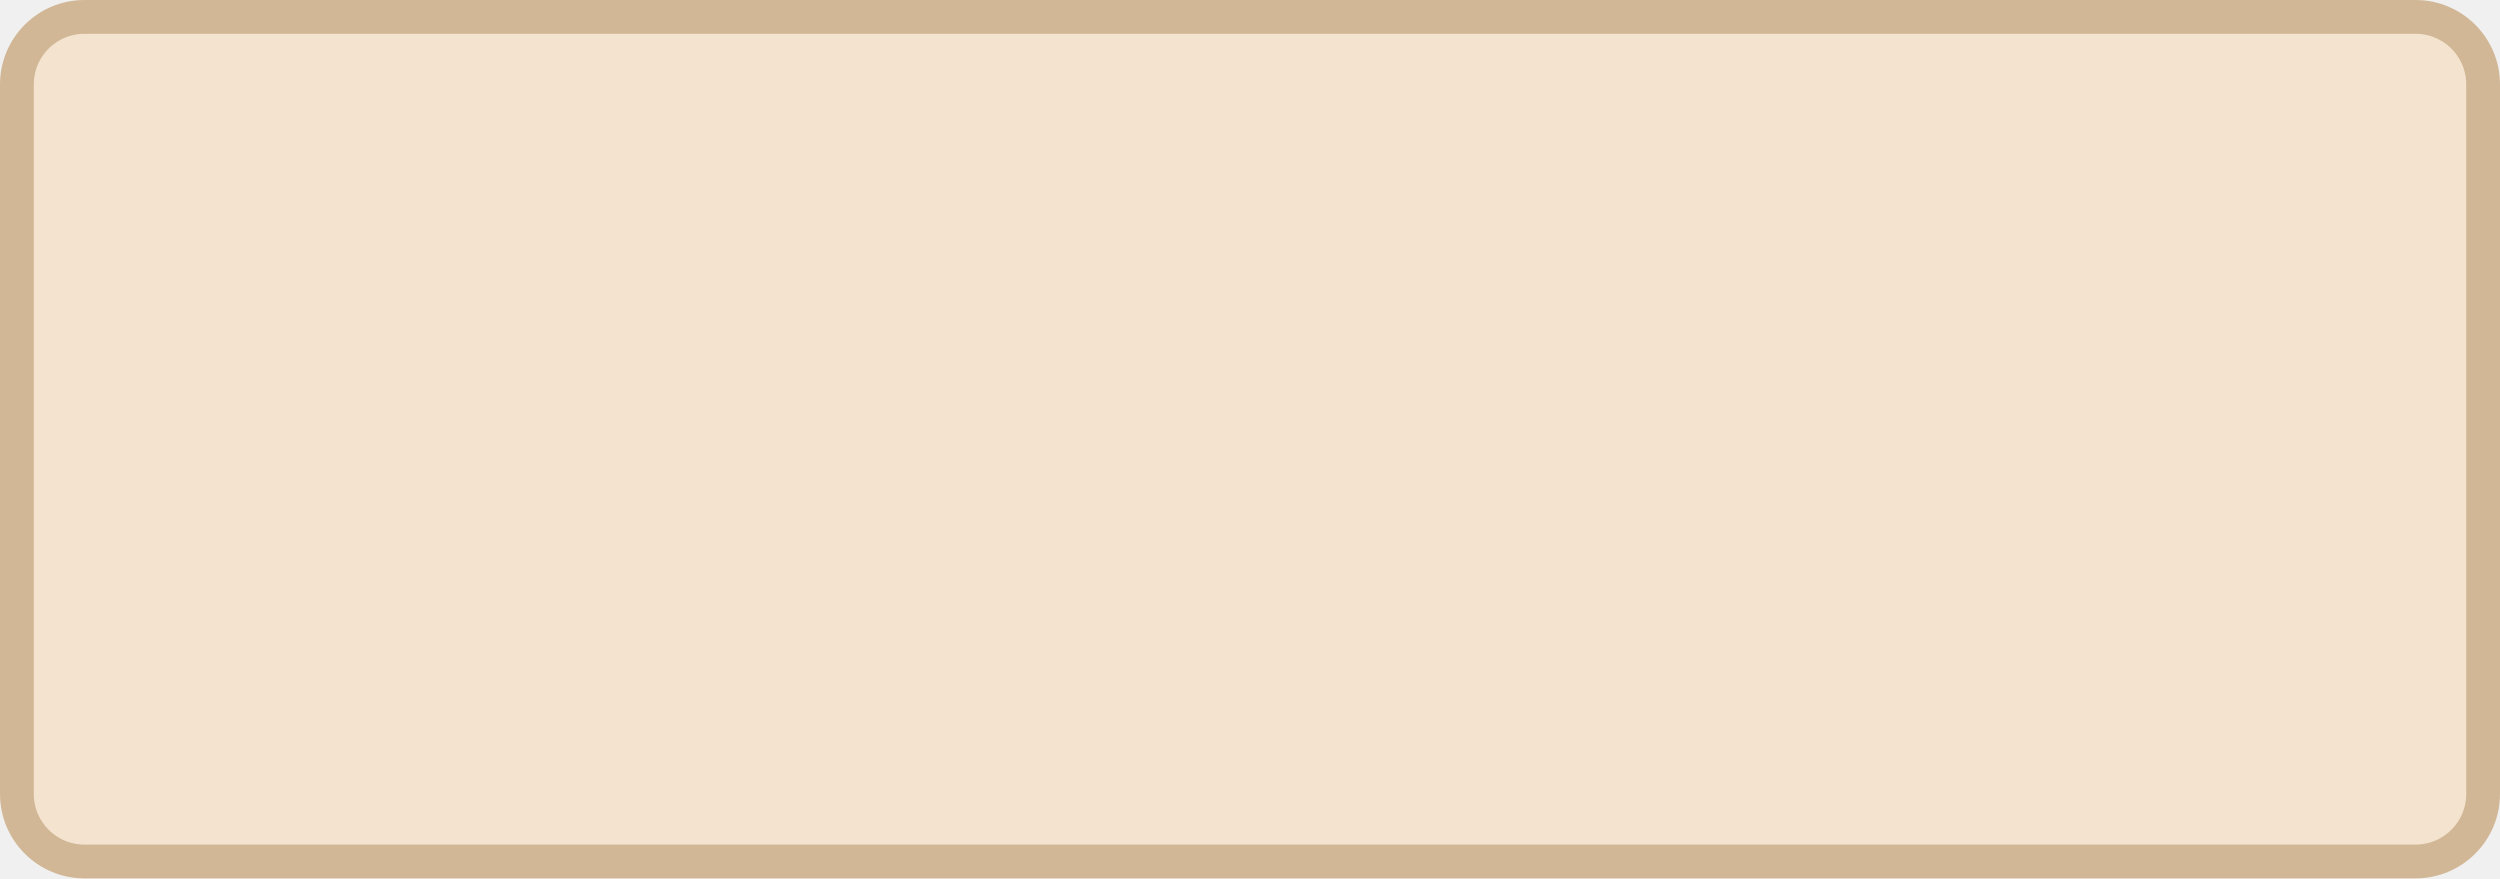
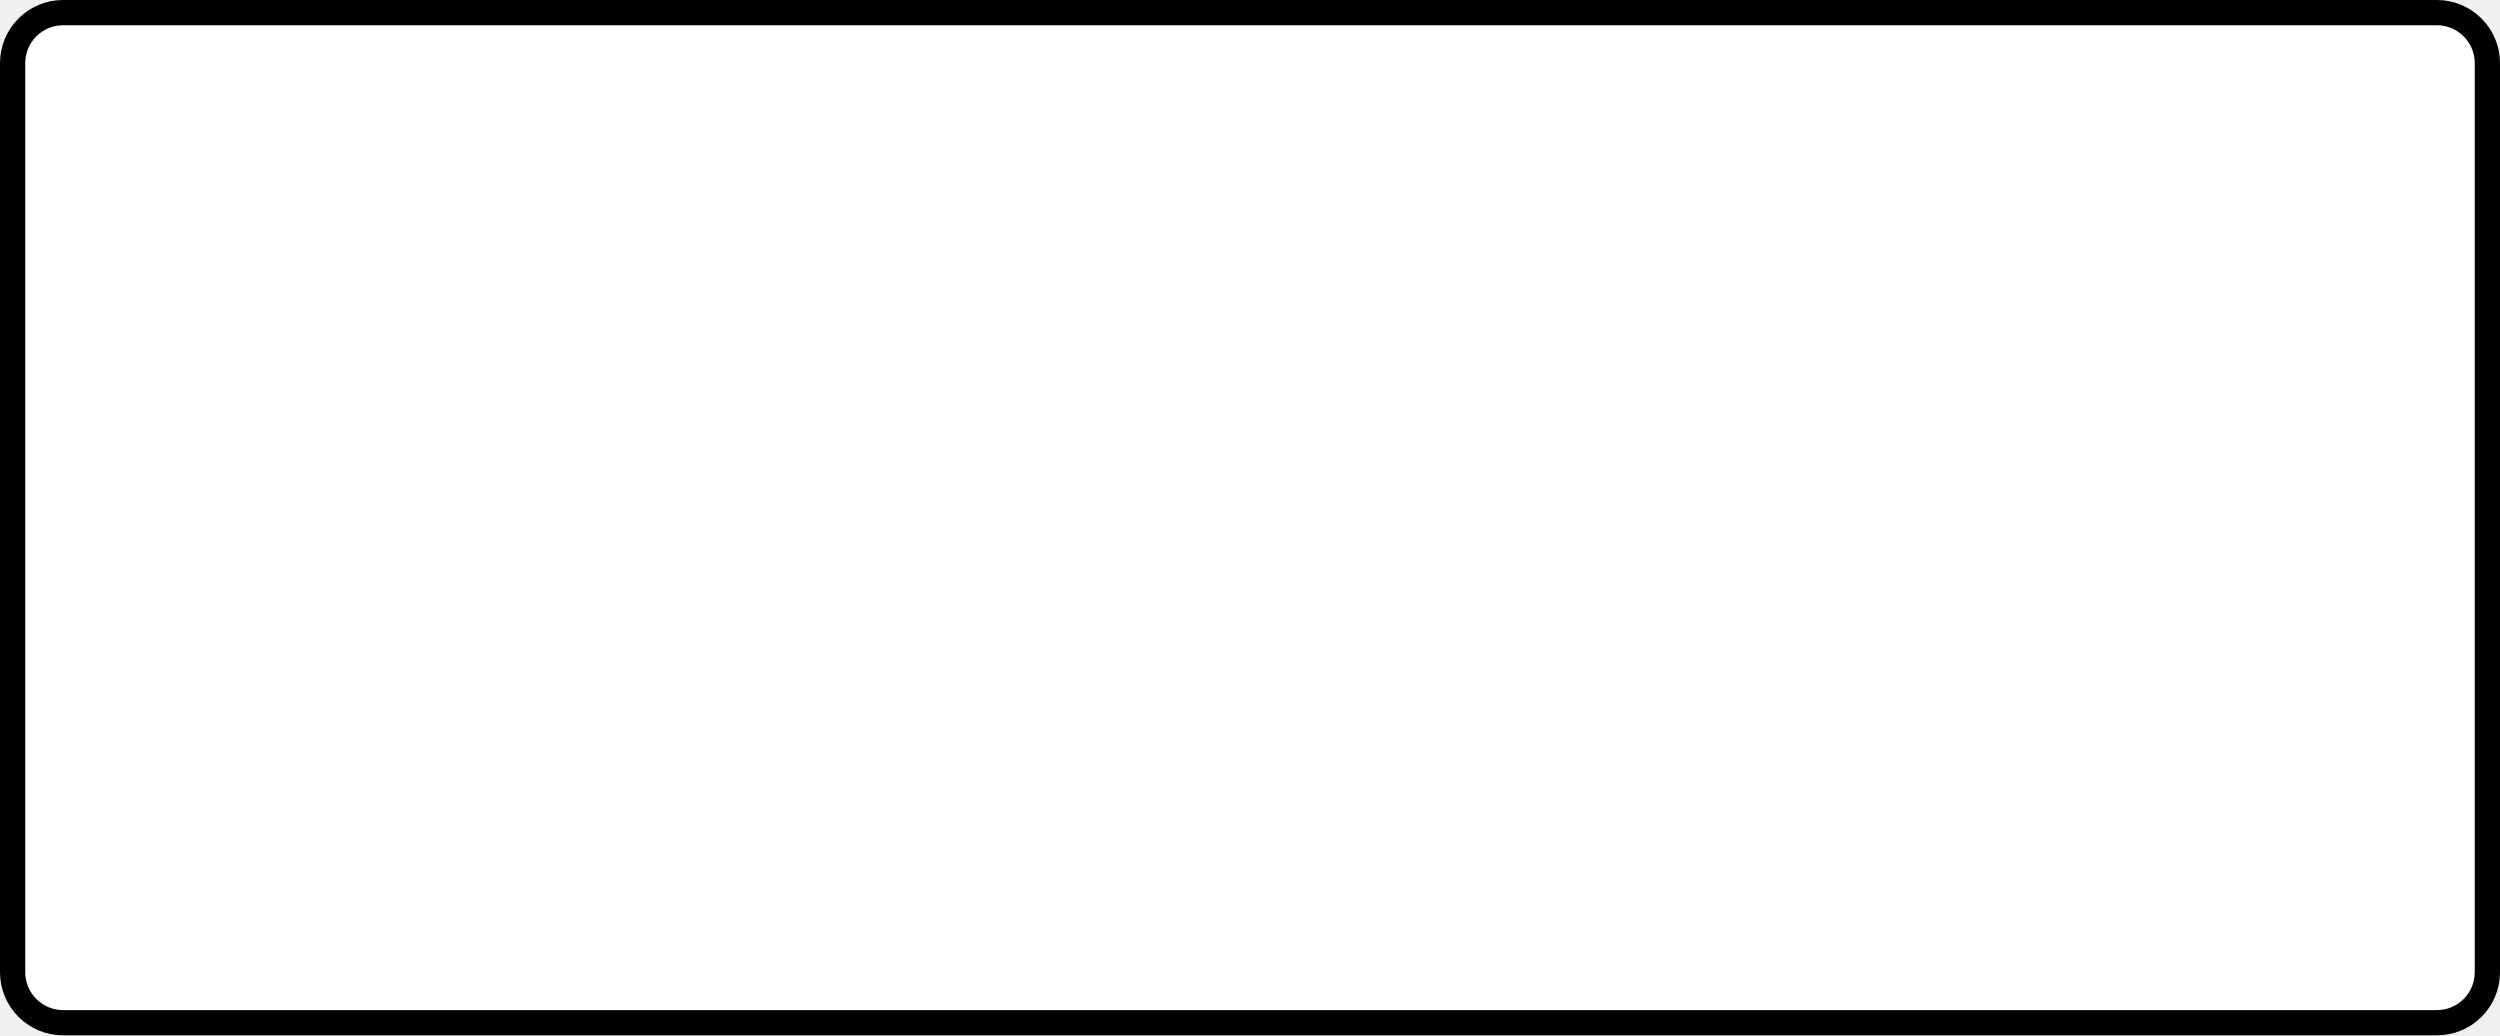
- <svg xmlns="http://www.w3.org/2000/svg" width="100%" height="100%" viewBox="0 0 74.0 26.0">
-   <rect x="0.5" y="0.5" width="73.0" height="25.0" rx="2" ry="2" id="shield" style="fill:#f3e3cf;stroke:#d1b795;stroke-width:1;" />
+ <svg xmlns="http://www.w3.org/2000/svg" width="100%" height="100%" viewBox="0 0 99 41">
+   <rect x="0.5" y="0.5" width="98" height="40" rx="2" ry="2" id="shield" style="fill:#ffffff;stroke:#000000;stroke-width:1;" />
</svg>
